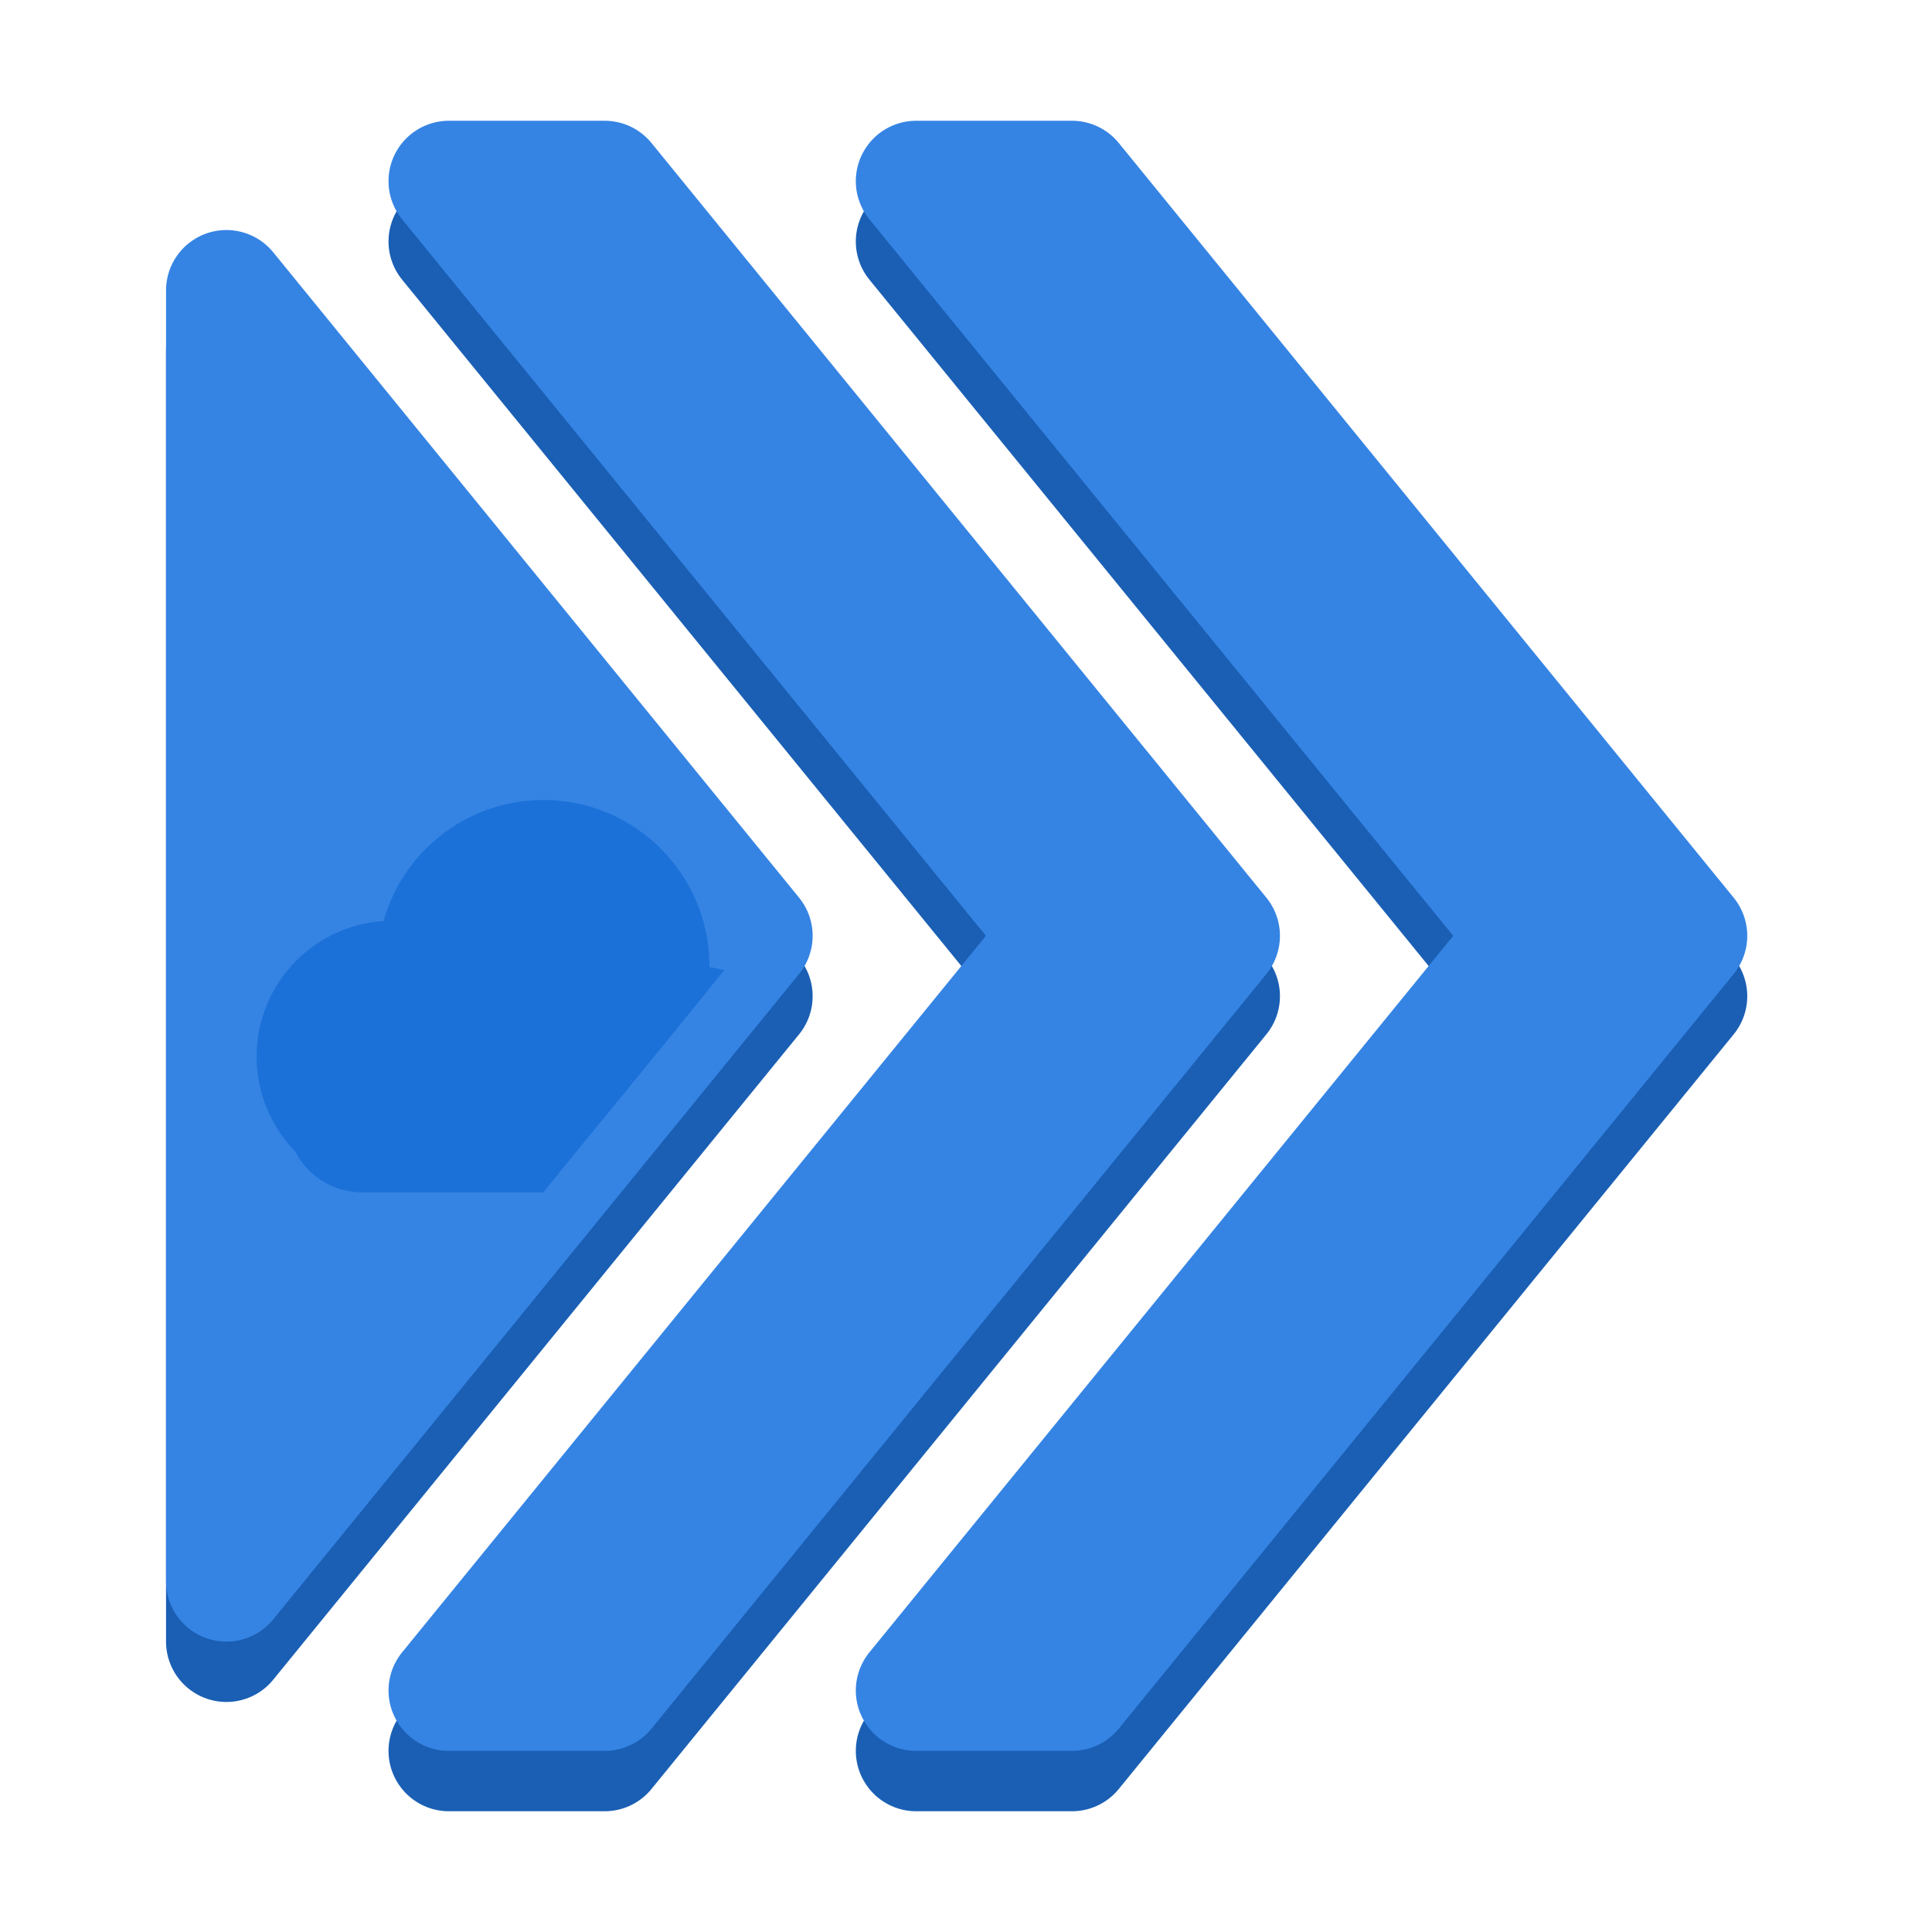
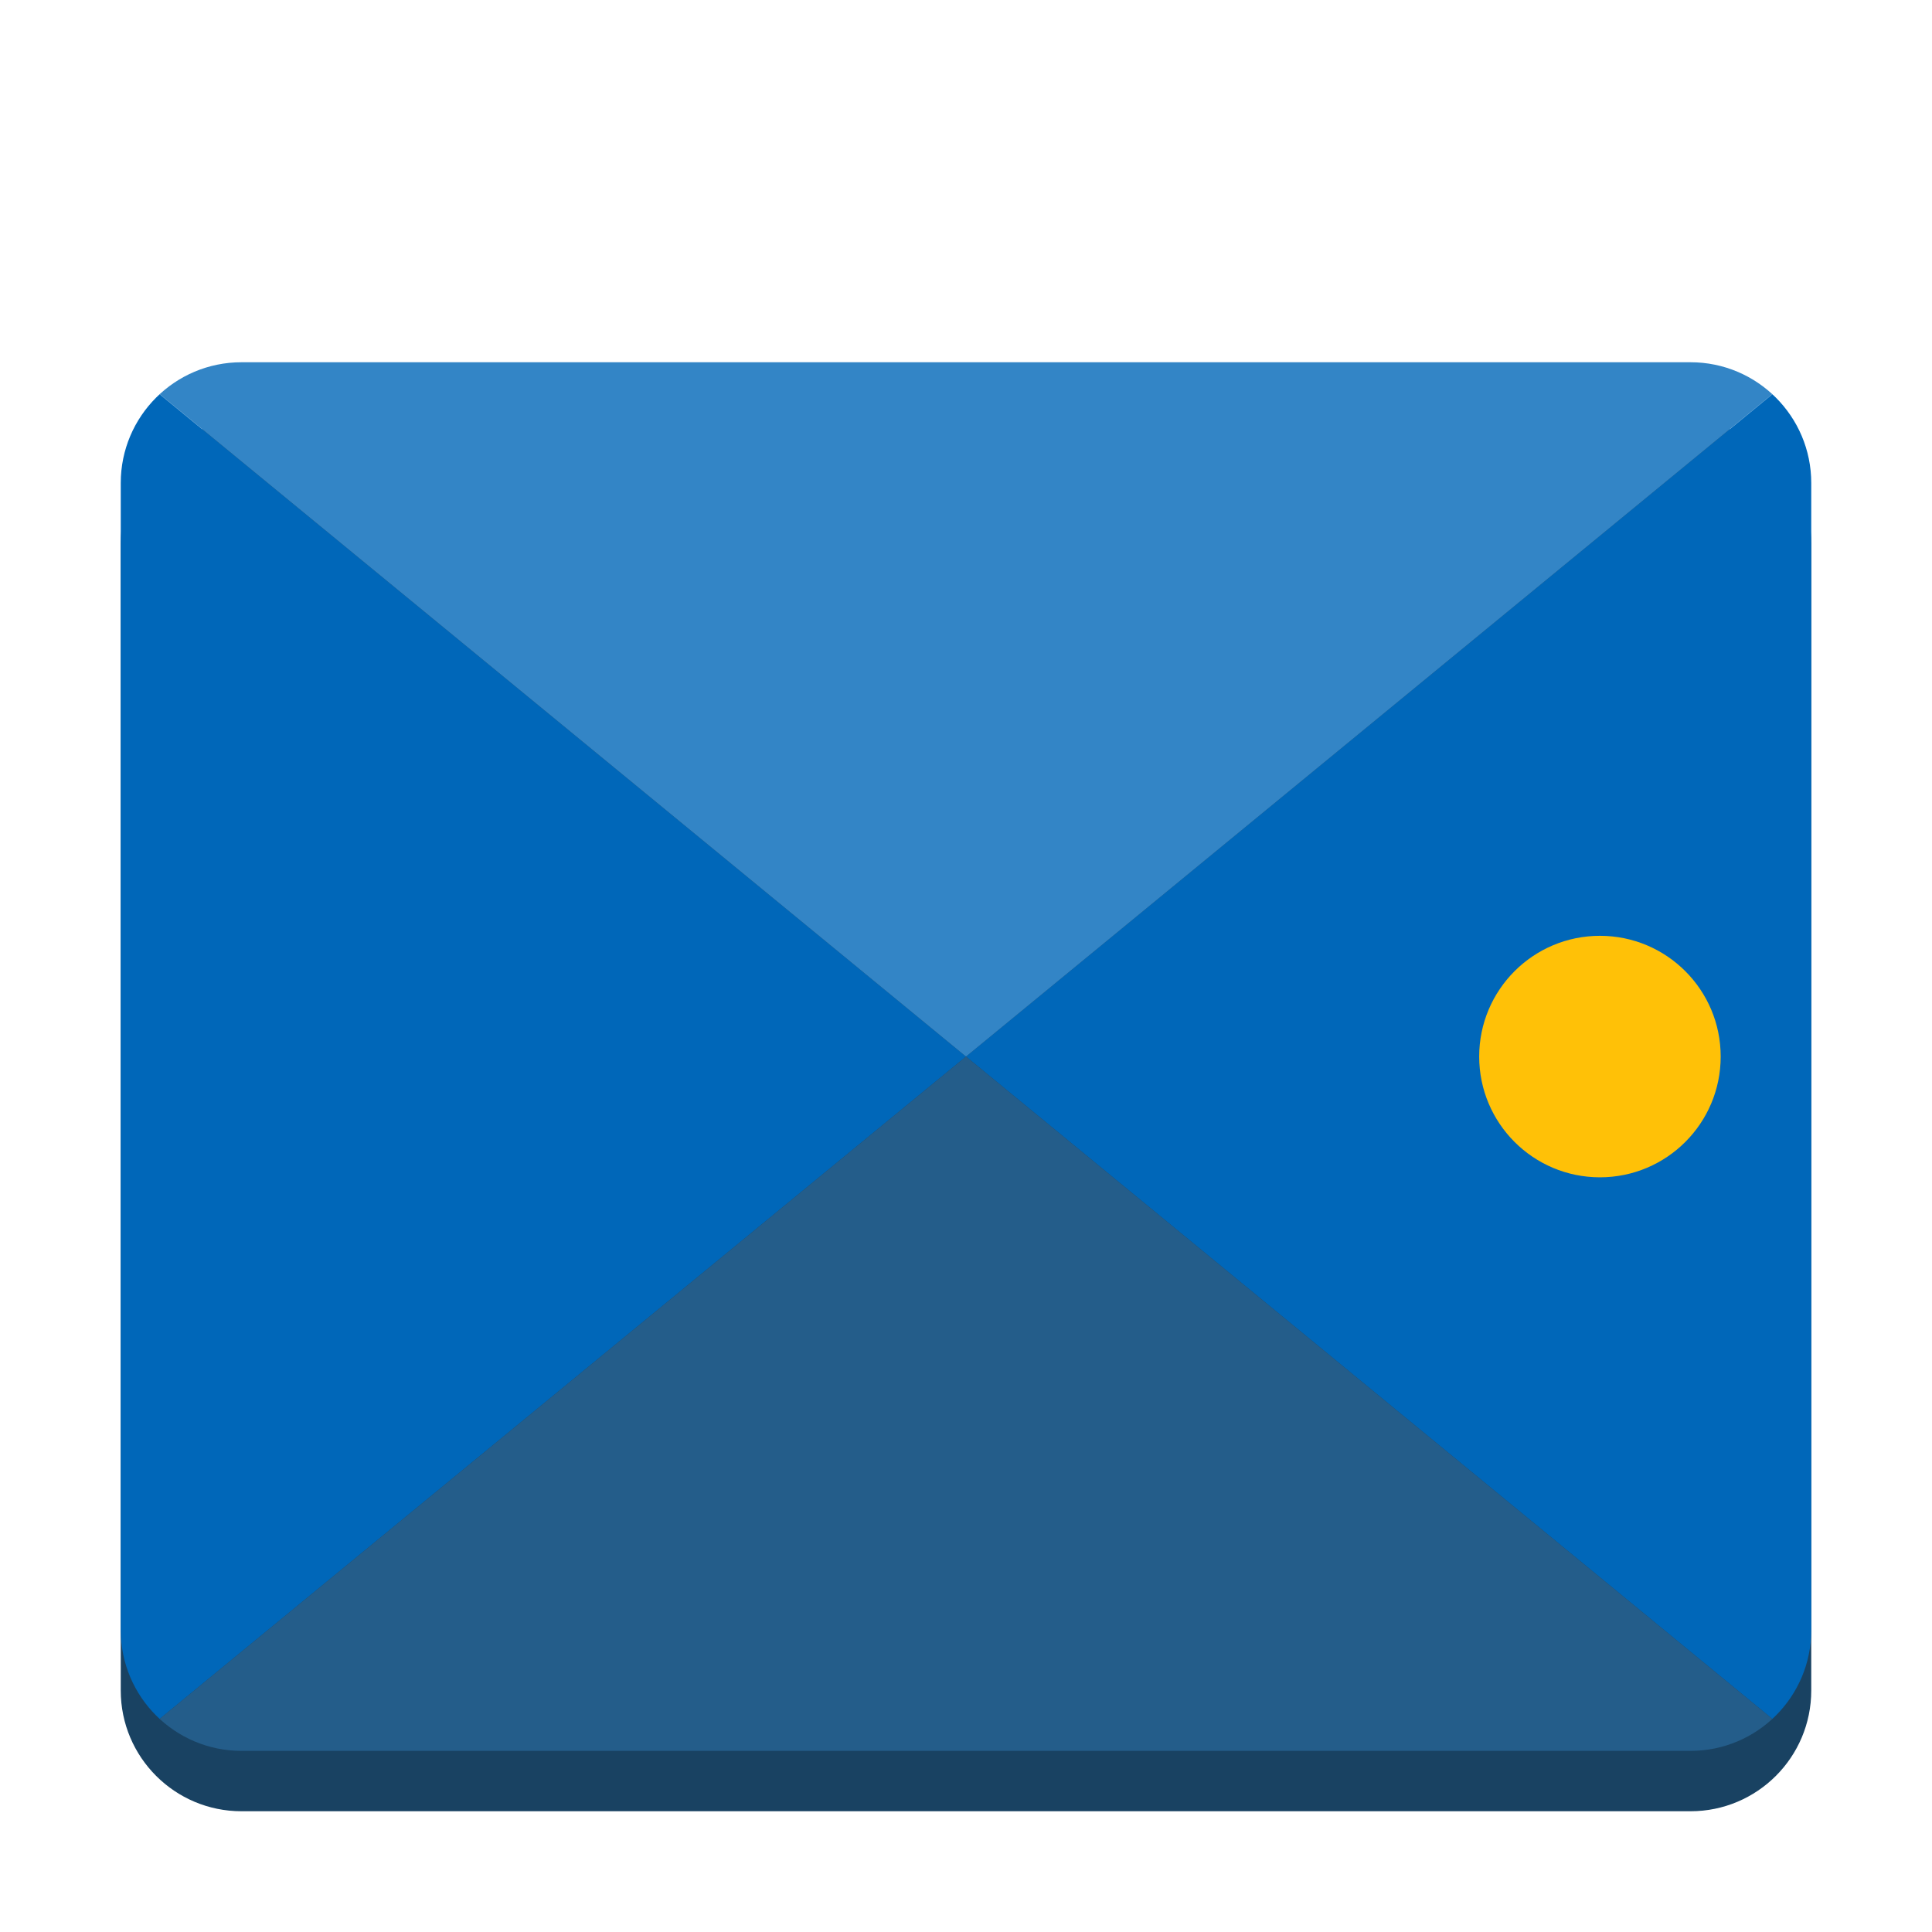
<svg xmlns="http://www.w3.org/2000/svg" width="128" height="128" viewBox="0 0 128 128">
  <defs>
-     <clipPath id="tri">
-       <polygon points="15.00,19.24 49.84,62.00 15.00,104.76" stroke="#3584e4" stroke-width="8.0" stroke-linejoin="round" />
+     <clipPath id="env">
+       <rect x="8" y="24" width="112" height="92" rx="8" />
    </clipPath>
  </defs>
-   <polygon points="15.00,23.24 49.84,66.00 15.00,108.76" fill="#1a5fb4" stroke="#1a5fb4" stroke-width="8.0" stroke-linejoin="round" />
-   <polygon points="29.74,16.00 70.48,66.00 29.74,116.00 40.06,116.00 80.80,66.00 40.06,16.00" fill="#1a5fb4" stroke="#1a5fb4" stroke-width="8.0" stroke-linejoin="round" />
-   <polygon points="60.70,16.00 101.44,66.00 60.70,116.00 71.02,116.00 111.76,66.00 71.02,16.00" fill="#1a5fb4" stroke="#1a5fb4" stroke-width="8.0" stroke-linejoin="round" />
-   <polygon points="15.00,19.24 49.84,62.00 15.00,104.76" fill="#3584e4" stroke="#3584e4" stroke-width="8.0" stroke-linejoin="round" />
-   <polygon points="29.74,12.00 70.48,62.00 29.74,112.00 40.06,112.00 80.80,62.00 40.06,12.00" fill="#3584e4" stroke="#3584e4" stroke-width="8.0" stroke-linejoin="round" />
-   <polygon points="60.70,12.00 101.44,62.00 60.70,112.00 71.02,112.00 111.76,62.00 71.02,12.00" fill="#3584e4" stroke="#3584e4" stroke-width="8.0" stroke-linejoin="round" />
-   <g clip-path="url(#tri)">
-     <g fill="#1c71d8">
-       <circle cx="26.0" cy="70.0" r="9" />
-       <circle cx="36.0" cy="64.0" r="11" />
-       <circle cx="46.0" cy="71.0" r="7" />
-       <rect x="19.0" y="68.0" width="34" height="11" rx="5" />
-     </g>
+   <rect x="8" y="28" width="112" height="92" rx="8" fill="#194262" />
+   <g clip-path="url(#env)">
+     <polygon points="8,24 64,70 8,116" fill="#0067b9" />
+     <polygon points="120,24 64,70 120,116" fill="#0067b9" />
+     <polygon points="8,116 64,70 120,116" fill="#245d8a" />
+     <polygon points="8,24 120,24 64,70" fill="#3385c6" />
  </g>
+   <circle cx="106" cy="70" r="8" fill="#ffc107" />
</svg>
